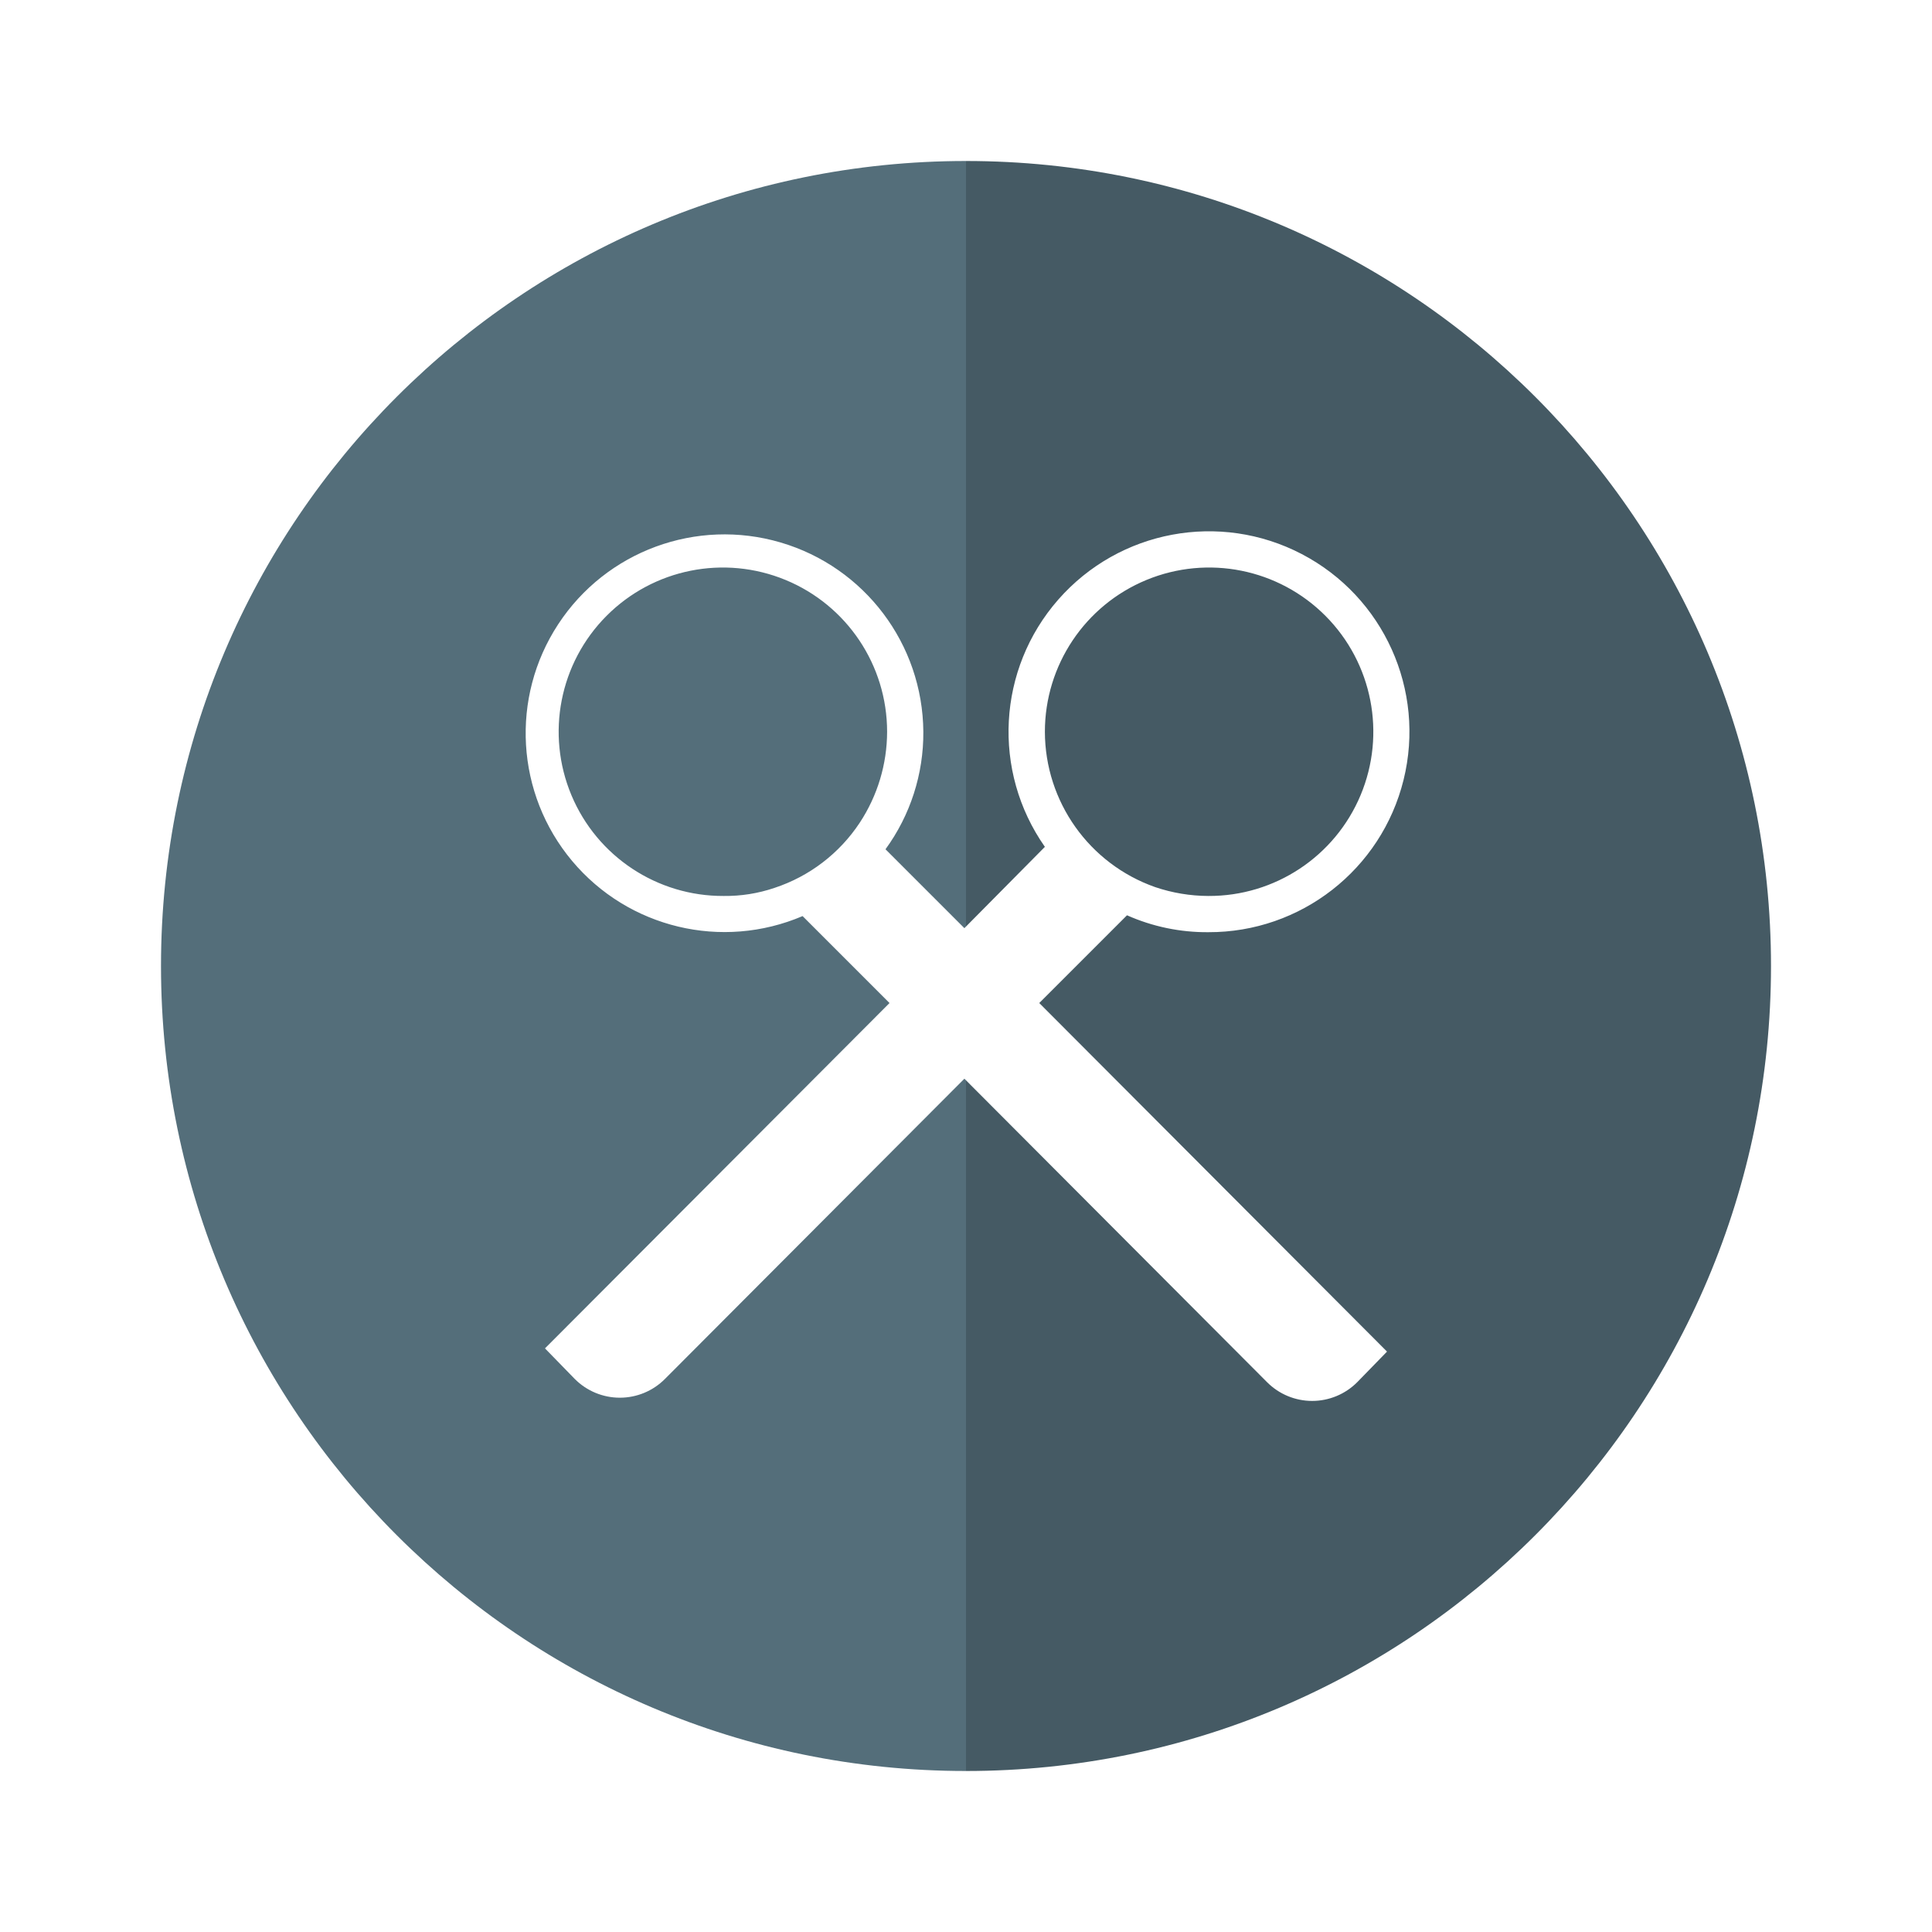
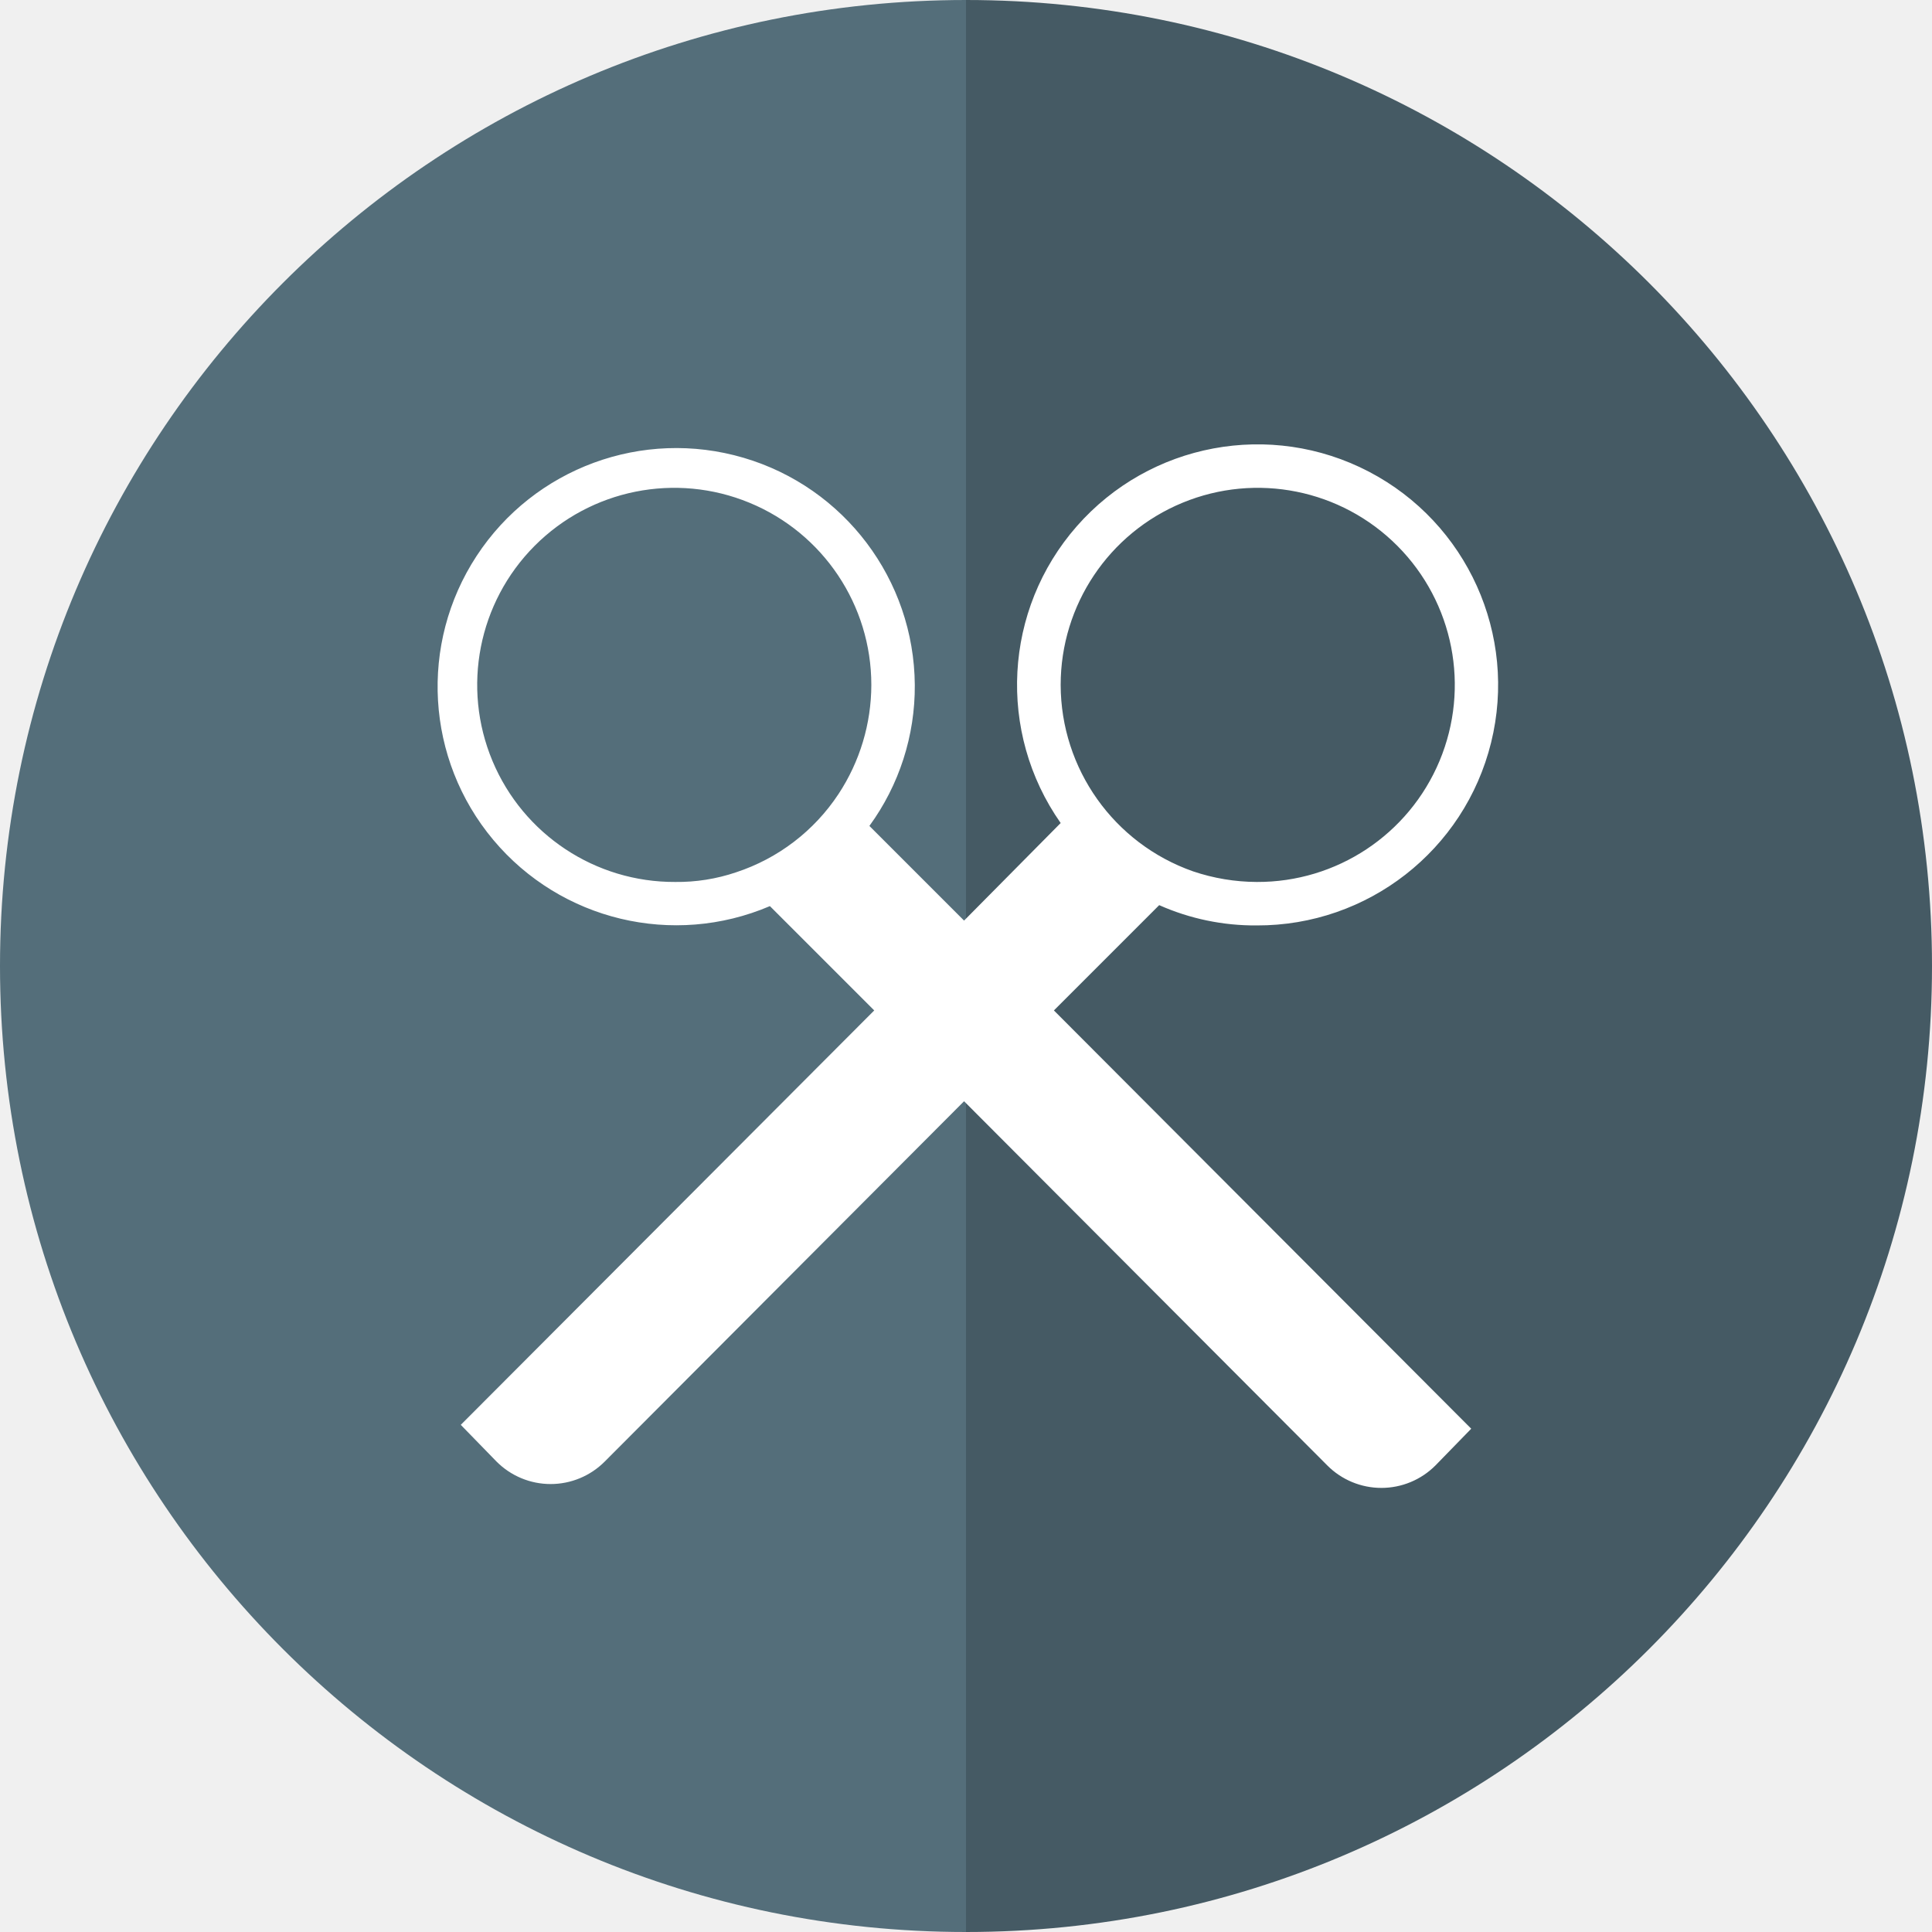
- <svg xmlns="http://www.w3.org/2000/svg" viewBox="0 0 240 240">
+ <svg xmlns="http://www.w3.org/2000/svg" viewBox="0 0 200 200">
  <defs>
-     <style>.cls-1{fill:#fff;}.cls-2{fill:#546e7a;}.cls-3{fill:#455a64;}</style>
+     <style>.cls-1{fill:#546e7a;}.cls-2{fill:#455a64;}.cls-3{fill:#fff;}</style>
  </defs>
  <g id="Layer_2" data-name="Layer 2">
    <g id="Layer_1-2" data-name="Layer 1">
-       <rect class="cls-1" width="240" height="240" />
-       <path class="cls-2" d="M20,120A100,100,0,0,0,120,220V20A100,100,0,0,0,20,120Z" />
-       <path class="cls-3" d="M120,20V220a100,100,0,0,0,0-200Z" />
-       <path class="cls-1" d="M140,113.7a24.4,24.4,0,0,0,10.1,2.1,24.9,24.9,0,1,0-20.3-10.6l-10,10.1-9.8-9.8a24.5,24.5,0,0,0,4.7-14.6,24.7,24.7,0,1,0-15,22.9l10.8,10.8L67.7,167.5l3.7,3.8a7.9,7.9,0,0,0,11.2,0L119.8,134l37.6,37.7a7.9,7.9,0,0,0,11.2,0l3.7-3.8-43.2-43.3ZM129.8,90.9a20.4,20.4,0,1,1,20.3,20.4,20.8,20.8,0,0,1-6.6-1.1,20.5,20.5,0,0,1-13.7-19.3ZM96.2,110.3a18.9,18.9,0,0,1-6.3,1,20.4,20.4,0,1,1,20.3-20.4,20.6,20.6,0,0,1-3.4,11.3A20.3,20.3,0,0,1,96.2,110.3Z" />
+       <path class="cls-1" d="M0,100A100,100,0,0,0,100,200V0A100,100,0,0,0,0,100Z" />
+       <path class="cls-2" d="M100,0V200A100,100,0,0,0,100,0Z" />
+       <path class="cls-3" d="M120,93.7a24.4,24.4,0,0,0,10.1,2.1,24.9,24.9,0,1,0-20.3-10.6l-10,10.1-9.8-9.8a24.5,24.5,0,0,0,4.7-14.6,24.7,24.7,0,1,0-15,22.9l10.8,10.8L47.7,147.5l3.7,3.8a7.9,7.9,0,0,0,11.2,0L99.8,114l37.6,37.7a7.9,7.9,0,0,0,11.2,0l3.7-3.8-43.2-43.3ZM109.8,70.9a20.4,20.4,0,1,1,20.3,20.4,20.8,20.8,0,0,1-6.6-1.1,20.5,20.5,0,0,1-13.7-19.3ZM76.2,90.3a18.9,18.9,0,0,1-6.3,1,20.4,20.4,0,1,1,20.3-20.4,20.6,20.6,0,0,1-3.4,11.3A20.3,20.3,0,0,1,76.2,90.3Z" />
    </g>
  </g>
</svg>
